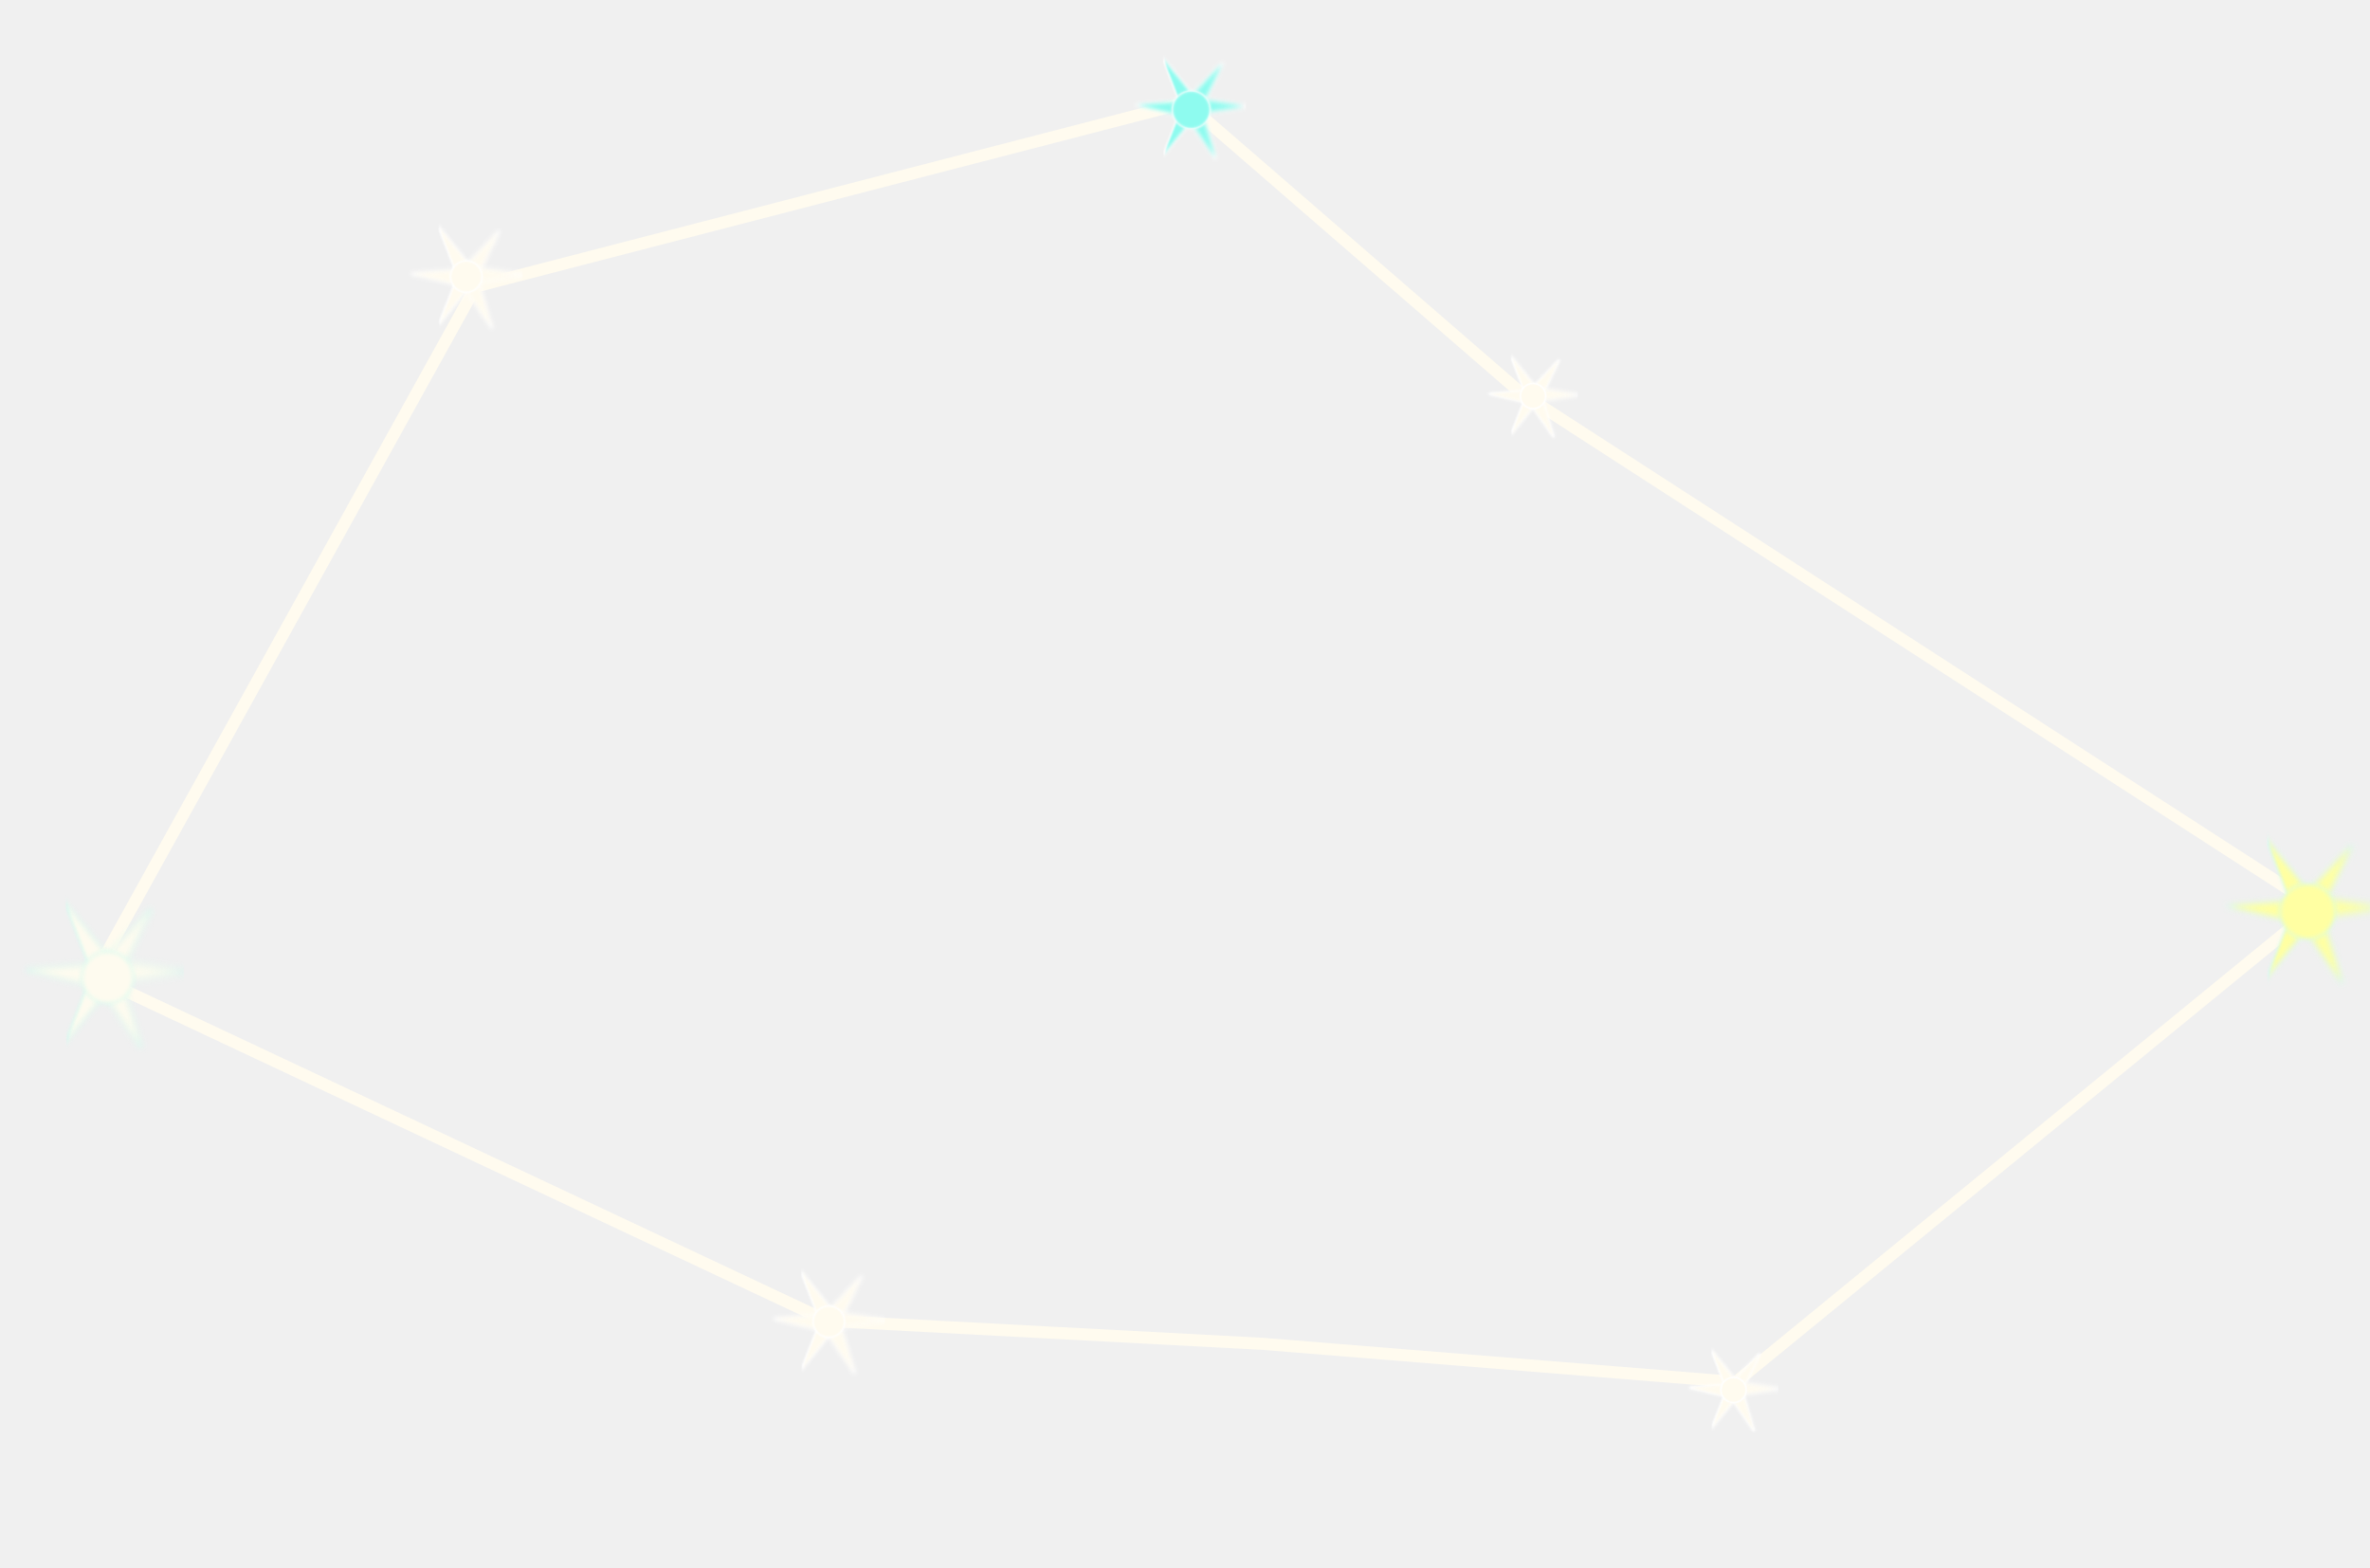
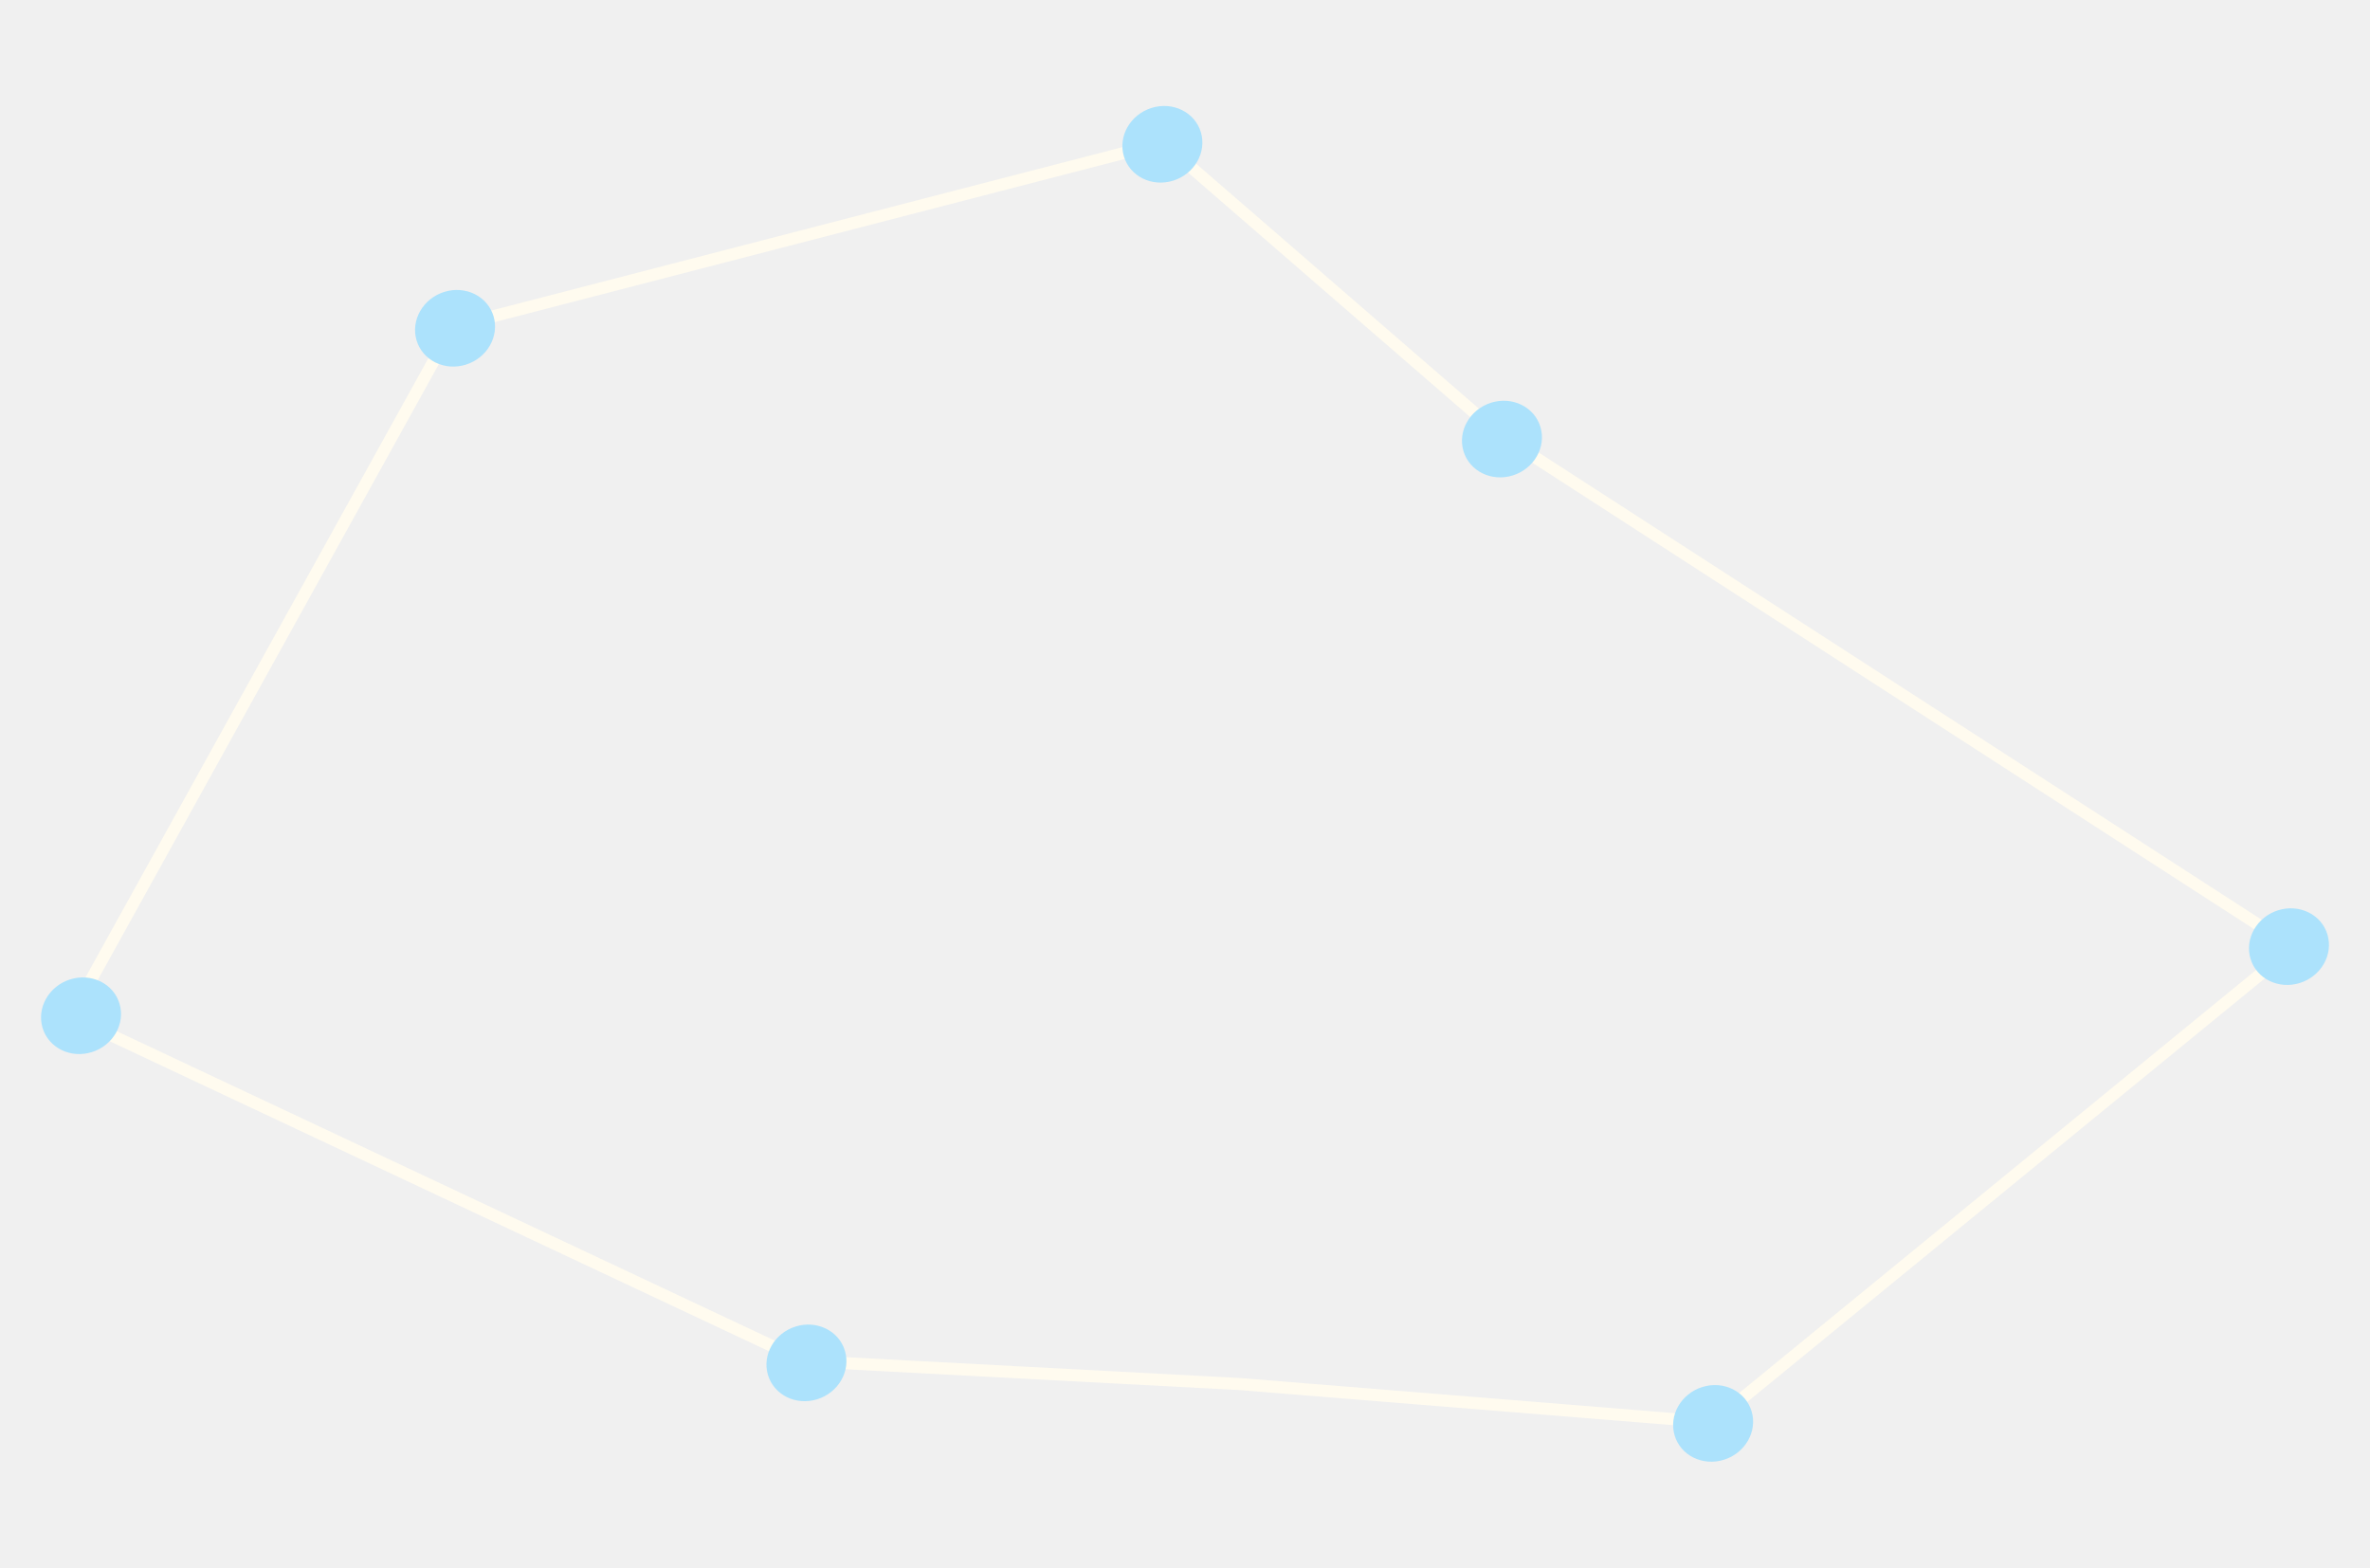
- <svg xmlns="http://www.w3.org/2000/svg" id="svg3938" version="1.1" viewBox="0 0 210 138.906" height="525" width="793.701">
-   <defs id="defs3932">
-     <filter style="color-interpolation-filters:sRGB" id="filter5876-4-2-3" x="-0.055" width="1.109" y="-0.049" height="1.098">
-       <feGaussianBlur stdDeviation="0.389" id="feGaussianBlur5878-2-5-5" />
-     </filter>
-     <filter style="color-interpolation-filters:sRGB" id="filter5880-2-3-8" x="-0.058" width="1.116" y="-0.05" height="1.101">
-       <feGaussianBlur stdDeviation="0.399" id="feGaussianBlur5882-9-3-2" />
-     </filter>
-     <filter style="color-interpolation-filters:sRGB" id="filter5884-6-6-5" x="-0.092" width="1.185" y="-0.092" height="1.185">
-       <feGaussianBlur stdDeviation="0.389" id="feGaussianBlur5886-7-6-2" />
-     </filter>
-     <filter height="1.098" y="-0.049" width="1.109" x="-0.055" id="filter5876-6-8" style="color-interpolation-filters:sRGB">
-       <feGaussianBlur id="feGaussianBlur5878-7-2" stdDeviation="0.389" />
-     </filter>
-     <filter height="1.101" y="-0.05" width="1.116" x="-0.058" id="filter5880-1-1" style="color-interpolation-filters:sRGB">
-       <feGaussianBlur id="feGaussianBlur5882-4-8" stdDeviation="0.399" />
-     </filter>
-     <filter height="1.185" y="-0.092" width="1.185" x="-0.092" id="filter5884-7-6" style="color-interpolation-filters:sRGB">
-       <feGaussianBlur id="feGaussianBlur5886-2-4" stdDeviation="0.389" />
-     </filter>
-     <filter height="1.098" y="-0.049" width="1.109" x="-0.055" id="filter5876-4-1" style="color-interpolation-filters:sRGB">
-       <feGaussianBlur id="feGaussianBlur5878-2-1" stdDeviation="0.389" />
-     </filter>
-     <filter height="1.101" y="-0.05" width="1.116" x="-0.058" id="filter5880-2-1" style="color-interpolation-filters:sRGB">
-       <feGaussianBlur id="feGaussianBlur5882-9-4" stdDeviation="0.399" />
-     </filter>
-     <filter height="1.185" y="-0.092" width="1.185" x="-0.092" id="filter5884-6-63" style="color-interpolation-filters:sRGB">
-       <feGaussianBlur id="feGaussianBlur5886-7-5" stdDeviation="0.389" />
-     </filter>
-     <filter height="1.098" y="-0.049" width="1.109" x="-0.055" id="filter5876-4-16" style="color-interpolation-filters:sRGB">
-       <feGaussianBlur id="feGaussianBlur5878-2-0" stdDeviation="0.389" />
-     </filter>
-     <filter height="1.101" y="-0.05" width="1.116" x="-0.058" id="filter5880-2-9" style="color-interpolation-filters:sRGB">
-       <feGaussianBlur id="feGaussianBlur5882-9-32" stdDeviation="0.399" />
-     </filter>
-     <filter height="1.185" y="-0.092" width="1.185" x="-0.092" id="filter5884-6-5" style="color-interpolation-filters:sRGB">
-       <feGaussianBlur id="feGaussianBlur5886-7-60" stdDeviation="0.389" />
-     </filter>
-     <filter style="color-interpolation-filters:sRGB" id="filter5876-4-16-8" x="-0.055" width="1.109" y="-0.049" height="1.098">
-       <feGaussianBlur stdDeviation="0.389" id="feGaussianBlur5878-2-0-3" />
-     </filter>
-     <filter style="color-interpolation-filters:sRGB" id="filter5880-2-9-2" x="-0.058" width="1.116" y="-0.05" height="1.101">
-       <feGaussianBlur stdDeviation="0.399" id="feGaussianBlur5882-9-32-3" />
-     </filter>
-     <filter style="color-interpolation-filters:sRGB" id="filter5884-6-5-9" x="-0.092" width="1.185" y="-0.092" height="1.185">
-       <feGaussianBlur stdDeviation="0.389" id="feGaussianBlur5886-7-60-9" />
-     </filter>
-     <filter height="1.098" y="-0.049" width="1.109" x="-0.055" id="filter5876-4-16-8-7" style="color-interpolation-filters:sRGB">
-       <feGaussianBlur id="feGaussianBlur5878-2-0-3-1" stdDeviation="0.389" />
-     </filter>
-     <filter height="1.101" y="-0.05" width="1.116" x="-0.058" id="filter5880-2-9-2-1" style="color-interpolation-filters:sRGB">
-       <feGaussianBlur id="feGaussianBlur5882-9-32-3-9" stdDeviation="0.399" />
-     </filter>
-     <filter height="1.185" y="-0.092" width="1.185" x="-0.092" id="filter5884-6-5-9-8" style="color-interpolation-filters:sRGB">
-       <feGaussianBlur id="feGaussianBlur5886-7-60-9-3" stdDeviation="0.389" />
-     </filter>
-     <filter height="1.098" y="-0.049" width="1.109" x="-0.055" id="filter5876-5-7" style="color-interpolation-filters:sRGB">
-       <feGaussianBlur id="feGaussianBlur5878-3-5" stdDeviation="0.389" />
-     </filter>
-     <filter height="1.101" y="-0.05" width="1.116" x="-0.058" id="filter5880-22-9" style="color-interpolation-filters:sRGB">
-       <feGaussianBlur id="feGaussianBlur5882-2-5" stdDeviation="0.399" />
-     </filter>
-     <filter height="1.185" y="-0.092" width="1.185" x="-0.092" id="filter5884-0-5" style="color-interpolation-filters:sRGB">
-       <feGaussianBlur id="feGaussianBlur5886-1-3" stdDeviation="0.389" />
-     </filter>
-   </defs>
+ <svg xmlns="http://www.w3.org/2000/svg" width="793.701" height="525" viewBox="0 0 210 138.906" version="1.1" id="svg3938">
+   <defs id="defs3932" />
  <g id="layer1">
-     <path id="path5314" d="M 8.315,86.485 42.151,25.389 105.086,9.097 l 29.776,25.796 70.379,45.483 -51.431,42.089 -41.957,-3.394 -38.573,-2.037 z" style="fill:none;stroke:#fffbef;stroke-width:1.065;stroke-linecap:round;stroke-linejoin:round;paint-order:stroke fill markers" />
+     <path style="fill:none;stroke:#fffbef;stroke-width:1.065;stroke-linecap:round;stroke-linejoin:round;paint-order:stroke fill markers" d="M 6.274,90.049 40.11,28.952 103.045,12.66 l 29.776,25.796 70.379,45.483 -51.431,42.089 -41.957,-3.394 -38.573,-2.037 z" id="path5314" />
  </g>
  <g id="layer2">
-     <g style="stroke-width:1.017" id="g6092-0" transform="matrix(0.982549,0,0,0.9844935,-16.80235,-55.97744)">
-       <path transform="matrix(0.4499602,0,0,0.4473463,81.14593,46.08954)" d="m 101.295,55.859 -5.665,-8.266 -10.115,-2.401 9.992,-0.773 7.137,-7.559 -4.326,9.04 z" id="path4835-7-7-0" style="fill:#8efbef;fill-opacity:1;stroke:#ffffff;stroke-width:0.601;stroke-linecap:round;stroke-linejoin:round;stroke-miterlimit:4;stroke-dasharray:none;stroke-opacity:1;paint-order:stroke fill markers;filter:url(#filter5876-4-2-3)" />
-       <path transform="matrix(0.2472567,0.3603435,-0.3624629,0.2458298,117.1707,18.9995)" style="fill:#8efbef;fill-opacity:1;stroke:#ffffff;stroke-width:0.616;stroke-linecap:round;stroke-linejoin:round;stroke-miterlimit:4;stroke-dasharray:none;stroke-opacity:1;paint-order:stroke fill markers;filter:url(#filter5880-2-3-8)" id="path4835-9-9-8-5" d="m 104.106,57.339 -5.665,-8.266 -10.115,-2.401 9.992,-0.773 7.137,-7.559 -4.326,9.04 z" />
-       <circle transform="matrix(0.3246657,0,0,0.3227156,93.1813,51.89948)" r="5.052" cy="45.996" cx="96.549" id="path4876-3-2-6" style="fill:#8efbef;fill-opacity:1;stroke:#ffffff;stroke-width:0.832;stroke-linecap:round;stroke-linejoin:round;stroke-miterlimit:4;stroke-dasharray:none;stroke-opacity:1;paint-order:stroke fill markers;filter:url(#filter5884-6-6-5)" />
-     </g>
-     <g id="g6284-4" transform="matrix(0.7879137,0,0,0.788356,-81.39387,59.97092)" style="stroke-width:1.269">
-       <path style="fill:#fefbef;fill-opacity:1;stroke:#d2fbef;stroke-width:0.416;stroke-linecap:round;stroke-linejoin:round;stroke-miterlimit:4;stroke-dasharray:none;stroke-opacity:1;paint-order:stroke fill markers;filter:url(#filter5876-6-8)" id="path4835-20-9" transform="matrix(0.8081012,0,0,0.8070802,37.27567,-3.527092)" d="m 101.295,55.859 -5.665,-8.266 -10.115,-2.401 9.992,-0.773 7.137,-7.559 -4.326,9.04 z" />
-       <path id="path4835-9-50-6" style="fill:#fefbef;fill-opacity:1;stroke:#d2fbef;stroke-width:0.427;stroke-linecap:round;stroke-linejoin:round;stroke-miterlimit:4;stroke-dasharray:none;stroke-opacity:1;paint-order:stroke fill markers;filter:url(#filter5880-1-1)" transform="matrix(0.4440581,0.6501141,-0.6509615,0.443514,101.974,-52.40161)" d="m 104.106,57.339 -5.665,-8.266 -10.115,-2.401 9.992,-0.773 7.137,-7.559 -4.326,9.04 z" />
-       <circle style="fill:#fefbef;fill-opacity:1;stroke:#d2fbef;stroke-width:0.601;stroke-linecap:round;stroke-linejoin:round;stroke-miterlimit:4;stroke-dasharray:none;stroke-opacity:1;paint-order:stroke fill markers;filter:url(#filter5884-7-6)" id="path4876-7-8" cx="96.549" cy="45.996" r="5.052" transform="matrix(0.5594548,0,0,0.5587173,61.38947,8.09572)" />
-     </g>
-     <g id="g6289-2" transform="matrix(0.9933148,0,0,0.9953061,-54.91554,63.62406)" style="stroke-width:1.006">
-       <path style="fill:#fffbef;fill-opacity:1;stroke:#ffffff;stroke-width:0.594;stroke-linecap:round;stroke-linejoin:round;stroke-miterlimit:4;stroke-dasharray:none;stroke-opacity:1;paint-order:stroke fill markers;filter:url(#filter5876-4-1)" id="path4835-7-1" d="m 101.295,55.859 -5.665,-8.266 -10.115,-2.401 9.992,-0.773 7.137,-7.559 -4.326,9.04 z" transform="matrix(0.4499602,0,0,0.4473463,85.91537,33.26788)" />
-       <path d="m 104.106,57.339 -5.665,-8.266 -10.115,-2.401 9.992,-0.773 7.137,-7.559 -4.326,9.04 z" id="path4835-9-9-7" style="fill:#fffbef;fill-opacity:1;stroke:#ffffff;stroke-width:0.609;stroke-linecap:round;stroke-linejoin:round;stroke-miterlimit:4;stroke-dasharray:none;stroke-opacity:1;paint-order:stroke fill markers;filter:url(#filter5880-2-1)" transform="matrix(0.2472567,0.3603435,-0.3624629,0.2458298,121.9402,6.177833)" />
-       <circle style="fill:#fffbef;fill-opacity:1;stroke:#ffffff;stroke-width:1.007;stroke-linecap:round;stroke-linejoin:round;stroke-miterlimit:4;stroke-dasharray:none;stroke-opacity:1;paint-order:stroke fill markers;filter:url(#filter5884-6-63)" id="path4876-3-4" cx="96.549" cy="45.996" r="5.052" transform="matrix(0.2655287,0,0,0.2638588,103.5847,41.60163)" />
-     </g>
-     <g id="g6289-0" transform="matrix(0.7879137,0,0,0.788356,51.78881,80.79833)" style="stroke-width:1.269">
-       <path style="fill:#fffbef;fill-opacity:1;stroke:#ffffff;stroke-width:0.749;stroke-linecap:round;stroke-linejoin:round;stroke-miterlimit:4;stroke-dasharray:none;stroke-opacity:1;paint-order:stroke fill markers;filter:url(#filter5876-4-16)" id="path4835-7-8" d="m 101.295,55.859 -5.665,-8.266 -10.115,-2.401 9.992,-0.773 7.137,-7.559 -4.326,9.04 z" transform="matrix(0.4499602,0,0,0.4473463,85.91537,33.26788)" />
-       <path d="m 104.106,57.339 -5.665,-8.266 -10.115,-2.401 9.992,-0.773 7.137,-7.559 -4.326,9.04 z" id="path4835-9-9-81" style="fill:#fffbef;fill-opacity:1;stroke:#ffffff;stroke-width:0.769;stroke-linecap:round;stroke-linejoin:round;stroke-miterlimit:4;stroke-dasharray:none;stroke-opacity:1;paint-order:stroke fill markers;filter:url(#filter5880-2-9)" transform="matrix(0.2472567,0.3603435,-0.3624629,0.2458298,121.9402,6.177833)" />
-       <circle style="fill:#fffbef;fill-opacity:1;stroke:#ffffff;stroke-width:1.27;stroke-linecap:round;stroke-linejoin:round;stroke-miterlimit:4;stroke-dasharray:none;stroke-opacity:1;paint-order:stroke fill markers;filter:url(#filter5884-6-5)" id="path4876-3-42" cx="96.549" cy="45.996" r="5.052" transform="matrix(0.2655287,0,0,0.2638588,103.5847,41.60163)" />
-     </g>
-     <g style="stroke-width:1.269" transform="matrix(0.7879137,0,0,0.788356,34.02393,-7.270121)" id="g6289-0-5">
-       <path transform="matrix(0.4499602,0,0,0.4473463,85.91537,33.26788)" d="m 101.295,55.859 -5.665,-8.266 -10.115,-2.401 9.992,-0.773 7.137,-7.559 -4.326,9.04 z" id="path4835-7-8-1" style="fill:#fffbef;fill-opacity:1;stroke:#ffffff;stroke-width:0.749;stroke-linecap:round;stroke-linejoin:round;stroke-miterlimit:4;stroke-dasharray:none;stroke-opacity:1;paint-order:stroke fill markers;filter:url(#filter5876-4-16-8)" />
-       <path transform="matrix(0.2472567,0.3603435,-0.3624629,0.2458298,121.9402,6.177833)" style="fill:#fffbef;fill-opacity:1;stroke:#ffffff;stroke-width:0.769;stroke-linecap:round;stroke-linejoin:round;stroke-miterlimit:4;stroke-dasharray:none;stroke-opacity:1;paint-order:stroke fill markers;filter:url(#filter5880-2-9-2)" id="path4835-9-9-81-6" d="m 104.106,57.339 -5.665,-8.266 -10.115,-2.401 9.992,-0.773 7.137,-7.559 -4.326,9.04 z" />
-       <circle transform="matrix(0.2655287,0,0,0.2638588,103.5847,41.60163)" r="5.052" cy="45.996" cx="96.549" id="path4876-3-42-1" style="fill:#fffbef;fill-opacity:1;stroke:#ffffff;stroke-width:1.27;stroke-linecap:round;stroke-linejoin:round;stroke-miterlimit:4;stroke-dasharray:none;stroke-opacity:1;paint-order:stroke fill markers;filter:url(#filter5884-6-5-9)" />
-     </g>
-     <g id="g6289-0-5-3" transform="matrix(0.9933148,0,0,0.9953061,-87.04351,-28.9801)" style="stroke-width:1.006">
-       <path style="fill:#fffbef;fill-opacity:1;stroke:#ffffff;stroke-width:0.594;stroke-linecap:round;stroke-linejoin:round;stroke-miterlimit:4;stroke-dasharray:none;stroke-opacity:1;paint-order:stroke fill markers;filter:url(#filter5876-4-16-8-7)" id="path4835-7-8-1-1" d="m 101.295,55.859 -5.665,-8.266 -10.115,-2.401 9.992,-0.773 7.137,-7.559 -4.326,9.04 z" transform="matrix(0.4499602,0,0,0.4473463,85.91537,33.26788)" />
-       <path d="m 104.106,57.339 -5.665,-8.266 -10.115,-2.401 9.992,-0.773 7.137,-7.559 -4.326,9.04 z" id="path4835-9-9-81-6-7" style="fill:#fffbef;fill-opacity:1;stroke:#ffffff;stroke-width:0.609;stroke-linecap:round;stroke-linejoin:round;stroke-miterlimit:4;stroke-dasharray:none;stroke-opacity:1;paint-order:stroke fill markers;filter:url(#filter5880-2-9-2-1)" transform="matrix(0.2472567,0.3603435,-0.3624629,0.2458298,121.9402,6.177833)" />
-       <circle style="fill:#fffbef;fill-opacity:1;stroke:#ffffff;stroke-width:1.007;stroke-linecap:round;stroke-linejoin:round;stroke-miterlimit:4;stroke-dasharray:none;stroke-opacity:1;paint-order:stroke fill markers;filter:url(#filter5884-6-5-9-8)" id="path4876-3-42-1-1" cx="96.549" cy="45.996" r="5.052" transform="matrix(0.2655287,0,0,0.2638588,103.5847,41.60163)" />
-     </g>
-     <g id="g6274-7" transform="matrix(0.7879137,0,0,0.788356,107.6853,10.16892)" style="stroke-width:1.269">
-       <g id="g6294-90" transform="translate(67.16093,40.87951)" style="stroke-width:1.269">
-         <path transform="matrix(0.8081012,0,0,0.8070802,-22.32544,11.57364)" d="m 101.295,55.859 -5.665,-8.266 -10.115,-2.401 9.992,-0.773 7.137,-7.559 -4.326,9.04 z" id="path4835-2-3" style="fill:#ffffa2;fill-opacity:1;stroke:#d2fbef;stroke-width:0.416;stroke-linecap:round;stroke-linejoin:round;stroke-miterlimit:4;stroke-dasharray:none;stroke-opacity:1;paint-order:stroke fill markers;filter:url(#filter5876-5-7)" />
-         <path transform="matrix(0.4440581,0.6501141,-0.6509615,0.443514,42.37293,-37.30089)" style="fill:#ffffa2;fill-opacity:1;stroke:#d2fbef;stroke-width:0.427;stroke-linecap:round;stroke-linejoin:round;stroke-miterlimit:4;stroke-dasharray:none;stroke-opacity:1;paint-order:stroke fill markers;filter:url(#filter5880-22-9)" id="path4835-9-5-7" d="m 104.106,57.339 -5.665,-8.266 -10.115,-2.401 9.992,-0.773 7.137,-7.559 -4.326,9.04 z" />
-         <circle transform="matrix(0.6012705,0,0,0.6004899,-2.362331,21.05021)" r="5.052" cy="45.996" cx="96.549" id="path4876-36-5" style="fill:#ffffa2;fill-opacity:1;stroke:#d2fbef;stroke-width:0.56;stroke-linecap:round;stroke-linejoin:round;stroke-miterlimit:4;stroke-dasharray:none;stroke-opacity:1;paint-order:stroke fill markers;filter:url(#filter5884-0-5)" />
-       </g>
-     </g>
+     <ellipse style="mix-blend-mode:normal;fill:#ace2fc;fill-opacity:1;stroke:none;stroke-width:5.334;stroke-linecap:round;stroke-linejoin:round;stroke-miterlimit:4;stroke-dasharray:none;stroke-dashoffset:0;stroke-opacity:1;paint-order:stroke fill markers" id="circle3223-7-9-5-4-0-2-6-3" cx="-88.051" cy="-18.803" rx="3.362" ry="3.574" transform="matrix(-0.2853535,-0.9584223,0.9544123,-0.2984914,0,0)" />
+     <ellipse transform="matrix(-0.2853535,-0.9584223,0.9544123,-0.2984914,0,0)" ry="3.574" rx="3.362" cy="30.347" cx="-39.801" id="circle3223-7-9-5-4-0-2-6-3-2" style="mix-blend-mode:normal;fill:#ace2fc;fill-opacity:1;stroke:none;stroke-width:5.334;stroke-linecap:round;stroke-linejoin:round;stroke-miterlimit:4;stroke-dasharray:none;stroke-dashoffset:0;stroke-opacity:1;paint-order:stroke fill markers" />
+     <ellipse transform="matrix(-0.2853535,-0.9584223,0.9544123,-0.2984914,0,0)" ry="3.574" rx="3.362" cy="95.074" cx="-42.949" id="circle3223-7-9-5-4-0-2-6-3-4" style="mix-blend-mode:normal;fill:#ace2fc;fill-opacity:1;stroke:none;stroke-width:5.334;stroke-linecap:round;stroke-linejoin:round;stroke-miterlimit:4;stroke-dasharray:none;stroke-dashoffset:0;stroke-opacity:1;paint-order:stroke fill markers" />
+     <ellipse transform="matrix(-0.2853535,-0.9584223,0.9544123,-0.2984914,0,0)" ry="3.574" rx="3.362" cy="34.03" cx="-136.598" id="circle3223-7-9-5-4-0-2-6-3-1" style="mix-blend-mode:normal;fill:#ace2fc;fill-opacity:1;stroke:none;stroke-width:5.334;stroke-linecap:round;stroke-linejoin:round;stroke-miterlimit:4;stroke-dasharray:none;stroke-dashoffset:0;stroke-opacity:1;paint-order:stroke fill markers" />
+     <ellipse transform="matrix(-0.2853535,-0.9584223,0.9544123,-0.2984914,0,0)" ry="3.574" rx="3.362" cy="109.505" cx="-165.698" id="circle3223-7-9-5-4-0-2-6-3-3" style="mix-blend-mode:normal;fill:#ace2fc;fill-opacity:1;stroke:none;stroke-width:5.334;stroke-linecap:round;stroke-linejoin:round;stroke-miterlimit:4;stroke-dasharray:none;stroke-dashoffset:0;stroke-opacity:1;paint-order:stroke fill markers" />
+     <ellipse transform="matrix(-0.2853535,-0.9584223,0.9544123,-0.2984914,0,0)" ry="3.574" rx="3.362" cy="170.469" cx="-140.608" id="circle3223-7-9-5-4-0-2-6-3-8" style="mix-blend-mode:normal;fill:#ace2fc;fill-opacity:1;stroke:none;stroke-width:5.334;stroke-linecap:round;stroke-linejoin:round;stroke-miterlimit:4;stroke-dasharray:none;stroke-dashoffset:0;stroke-opacity:1;paint-order:stroke fill markers" />
+     <ellipse transform="matrix(-0.2853535,-0.9584223,0.9544123,-0.2984914,0,0)" ry="3.574" rx="3.362" cy="116.461" cx="-76.863" id="circle3223-7-9-5-4-0-2-6-3-10" style="mix-blend-mode:normal;fill:#ace2fc;fill-opacity:1;stroke:none;stroke-width:5.334;stroke-linecap:round;stroke-linejoin:round;stroke-miterlimit:4;stroke-dasharray:none;stroke-dashoffset:0;stroke-opacity:1;paint-order:stroke fill markers" />
  </g>
</svg>
